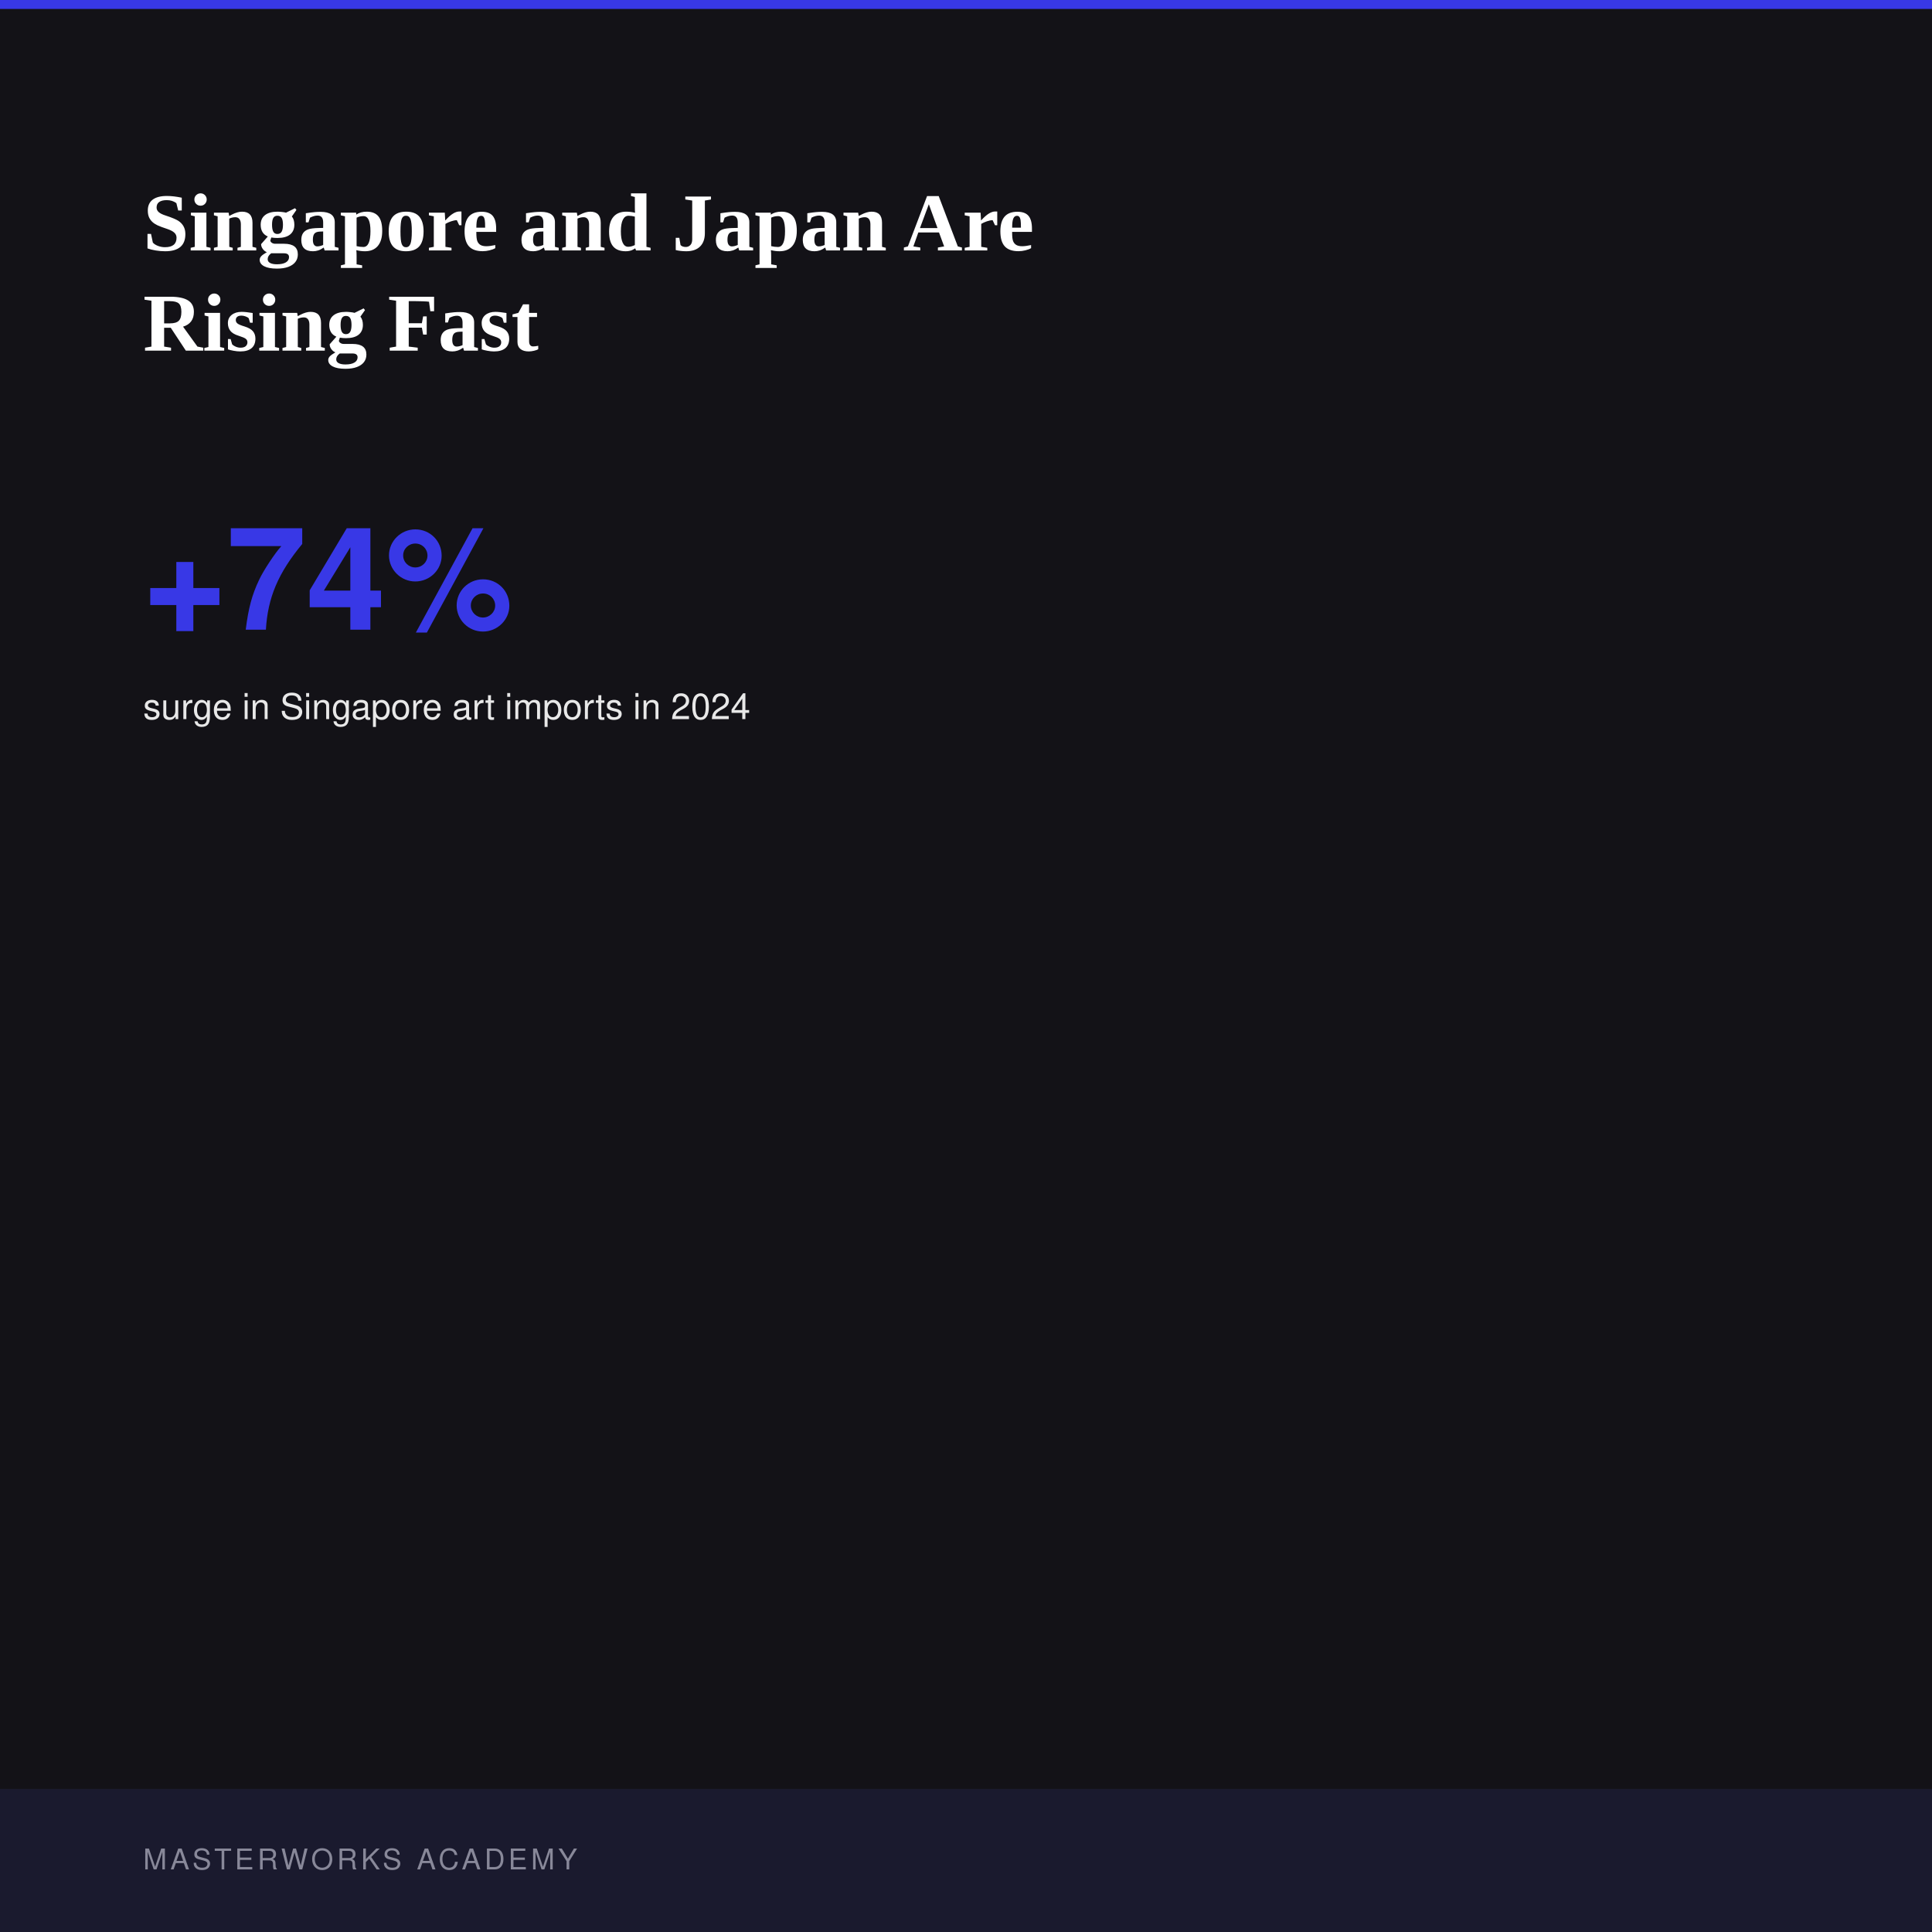
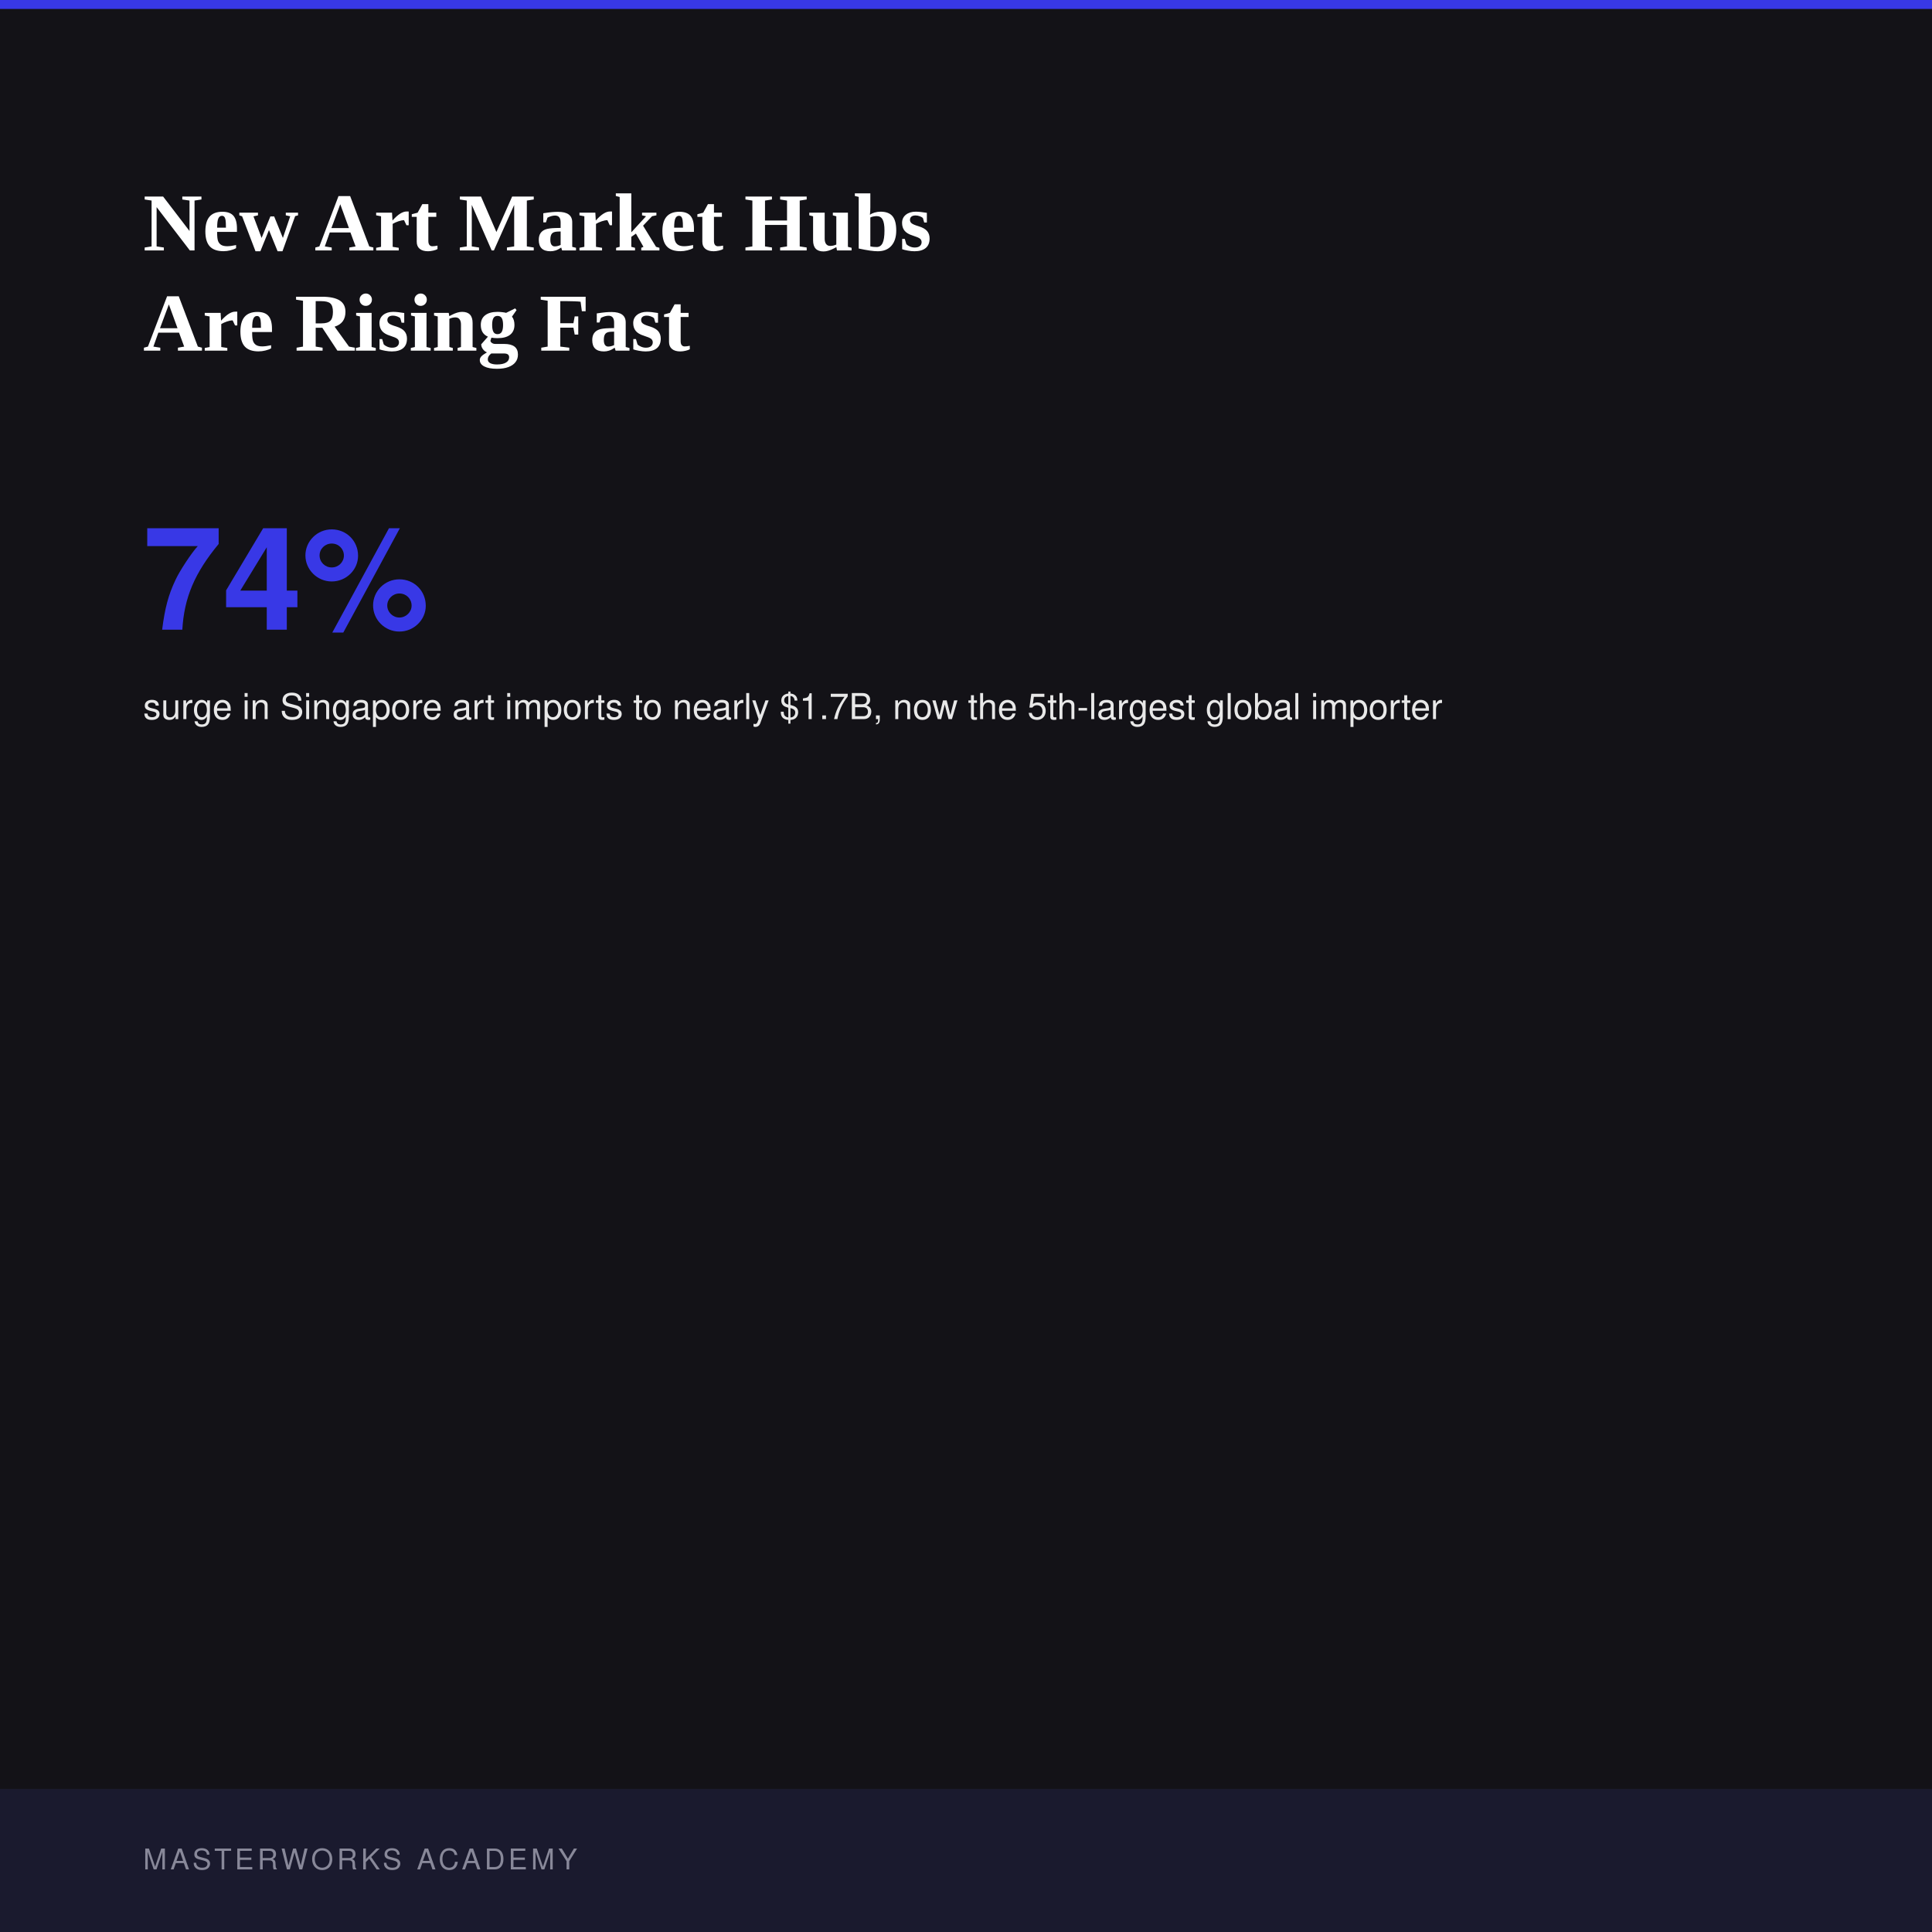
<svg xmlns="http://www.w3.org/2000/svg" viewBox="0 0 1080 1080" width="1080" height="1080">
  <rect width="1080" height="1080" fill="#131217" rx="0" />
  <rect x="0" y="0" width="1080" height="5" fill="#3838E6" />
-   <text x="80" y="140" fill="#FFFFFF" font-family="Tiempos Headline, Georgia, Times New Roman, serif" font-size="46" font-weight="700">Singapore and Japan Are</text>
-   <text x="80" y="196" fill="#FFFFFF" font-family="Tiempos Headline, Georgia, Times New Roman, serif" font-size="46" font-weight="700">Rising Fast</text>
-   <text x="80" y="352" fill="#3838E6" font-family="Neue Haas Grotesk, Helvetica Neue, Helvetica, Arial, sans-serif" font-size="80" font-weight="800">+74%</text>
-   <text x="80" y="402" fill="#E8E8E8" font-family="Neue Haas Grotesk, Helvetica Neue, Helvetica, Arial, sans-serif" font-size="20">surge in Singapore art imports in 2024</text>
+   <text x="80" y="140" fill="#FFFFFF" font-family="Tiempos Headline, Georgia, Times New Roman, serif" font-size="46" font-weight="700">New Art Market Hubs</text>
+   <text x="80" y="196" fill="#FFFFFF" font-family="Tiempos Headline, Georgia, Times New Roman, serif" font-size="46" font-weight="700">Are Rising Fast</text>
+   <text x="80" y="352" fill="#3838E6" font-family="Neue Haas Grotesk, Helvetica Neue, Helvetica, Arial, sans-serif" font-size="80" font-weight="800">74%</text>
+   <text x="80" y="402" fill="#E8E8E8" font-family="Neue Haas Grotesk, Helvetica Neue, Helvetica, Arial, sans-serif" font-size="20">surge in Singapore art imports to nearly $1.7B, now the 5th-largest global importer</text>
  <rect x="0" y="1000" width="1080" height="80" fill="#1A1A2E" />
  <text x="80" y="1045" fill="#888899" font-family="Neue Haas Grotesk, Helvetica Neue, Helvetica, Arial, sans-serif" font-size="16" letter-spacing="2">MASTERWORKS ACADEMY</text>
</svg>
